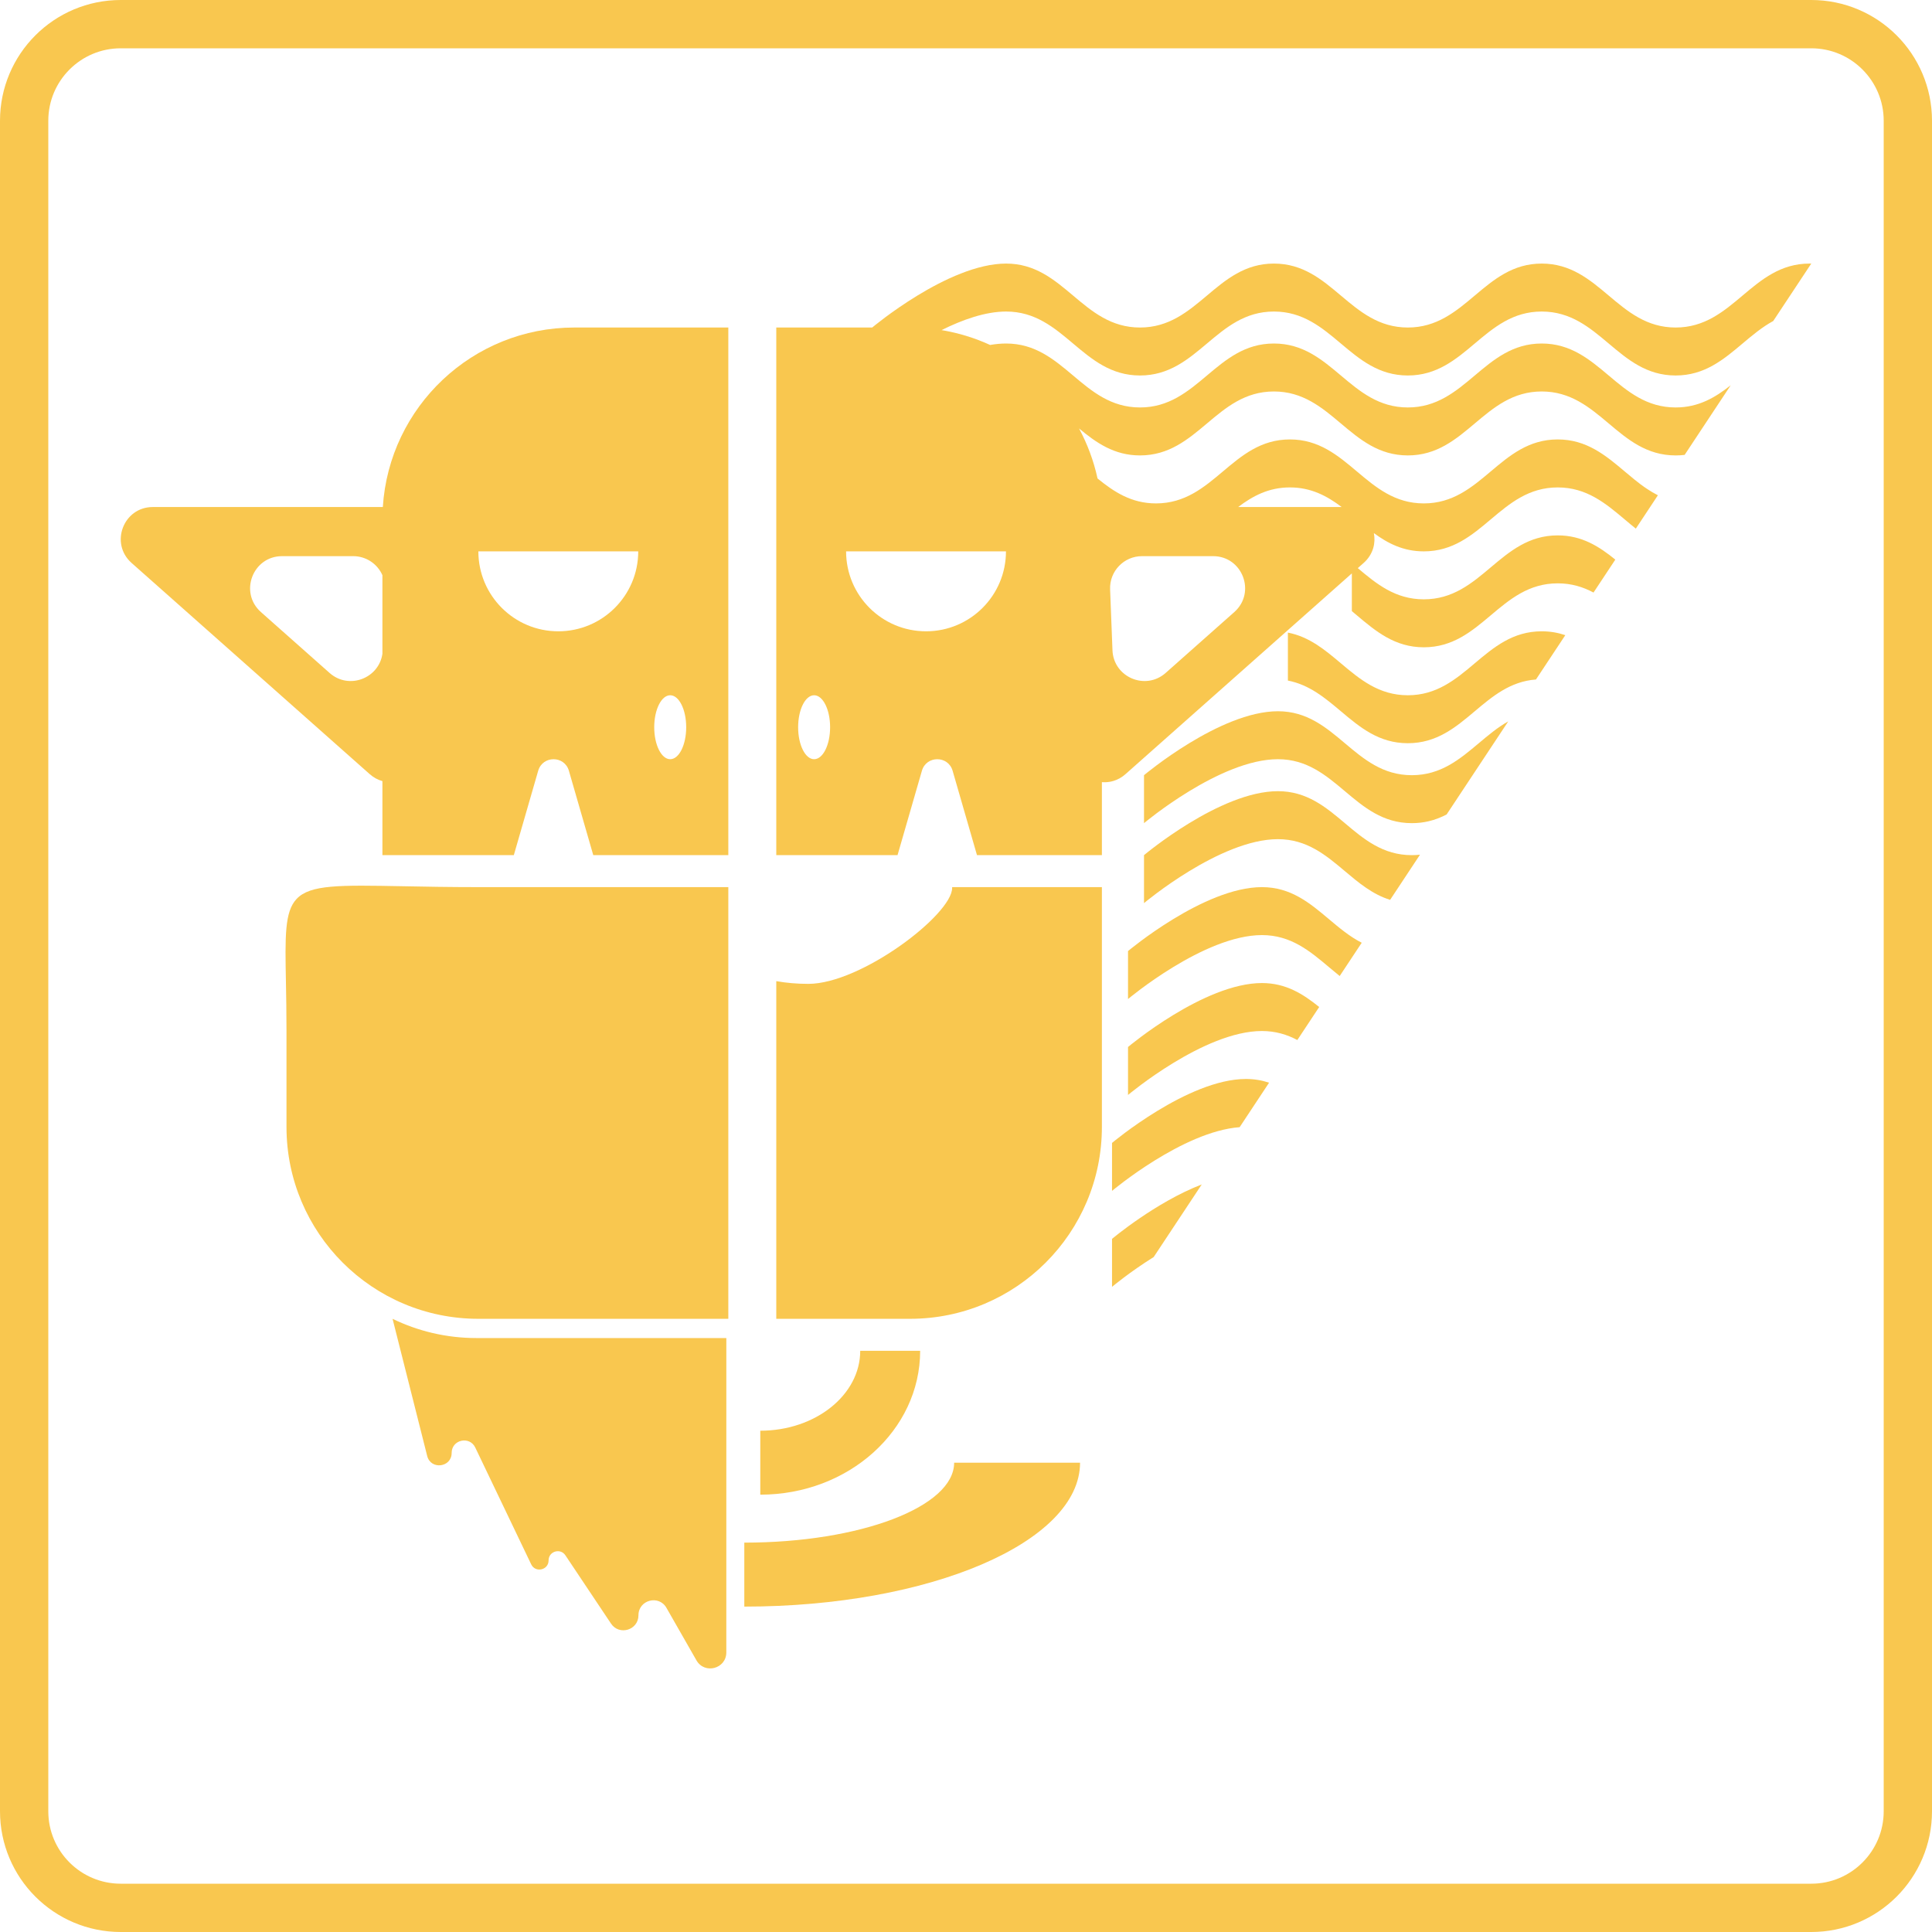
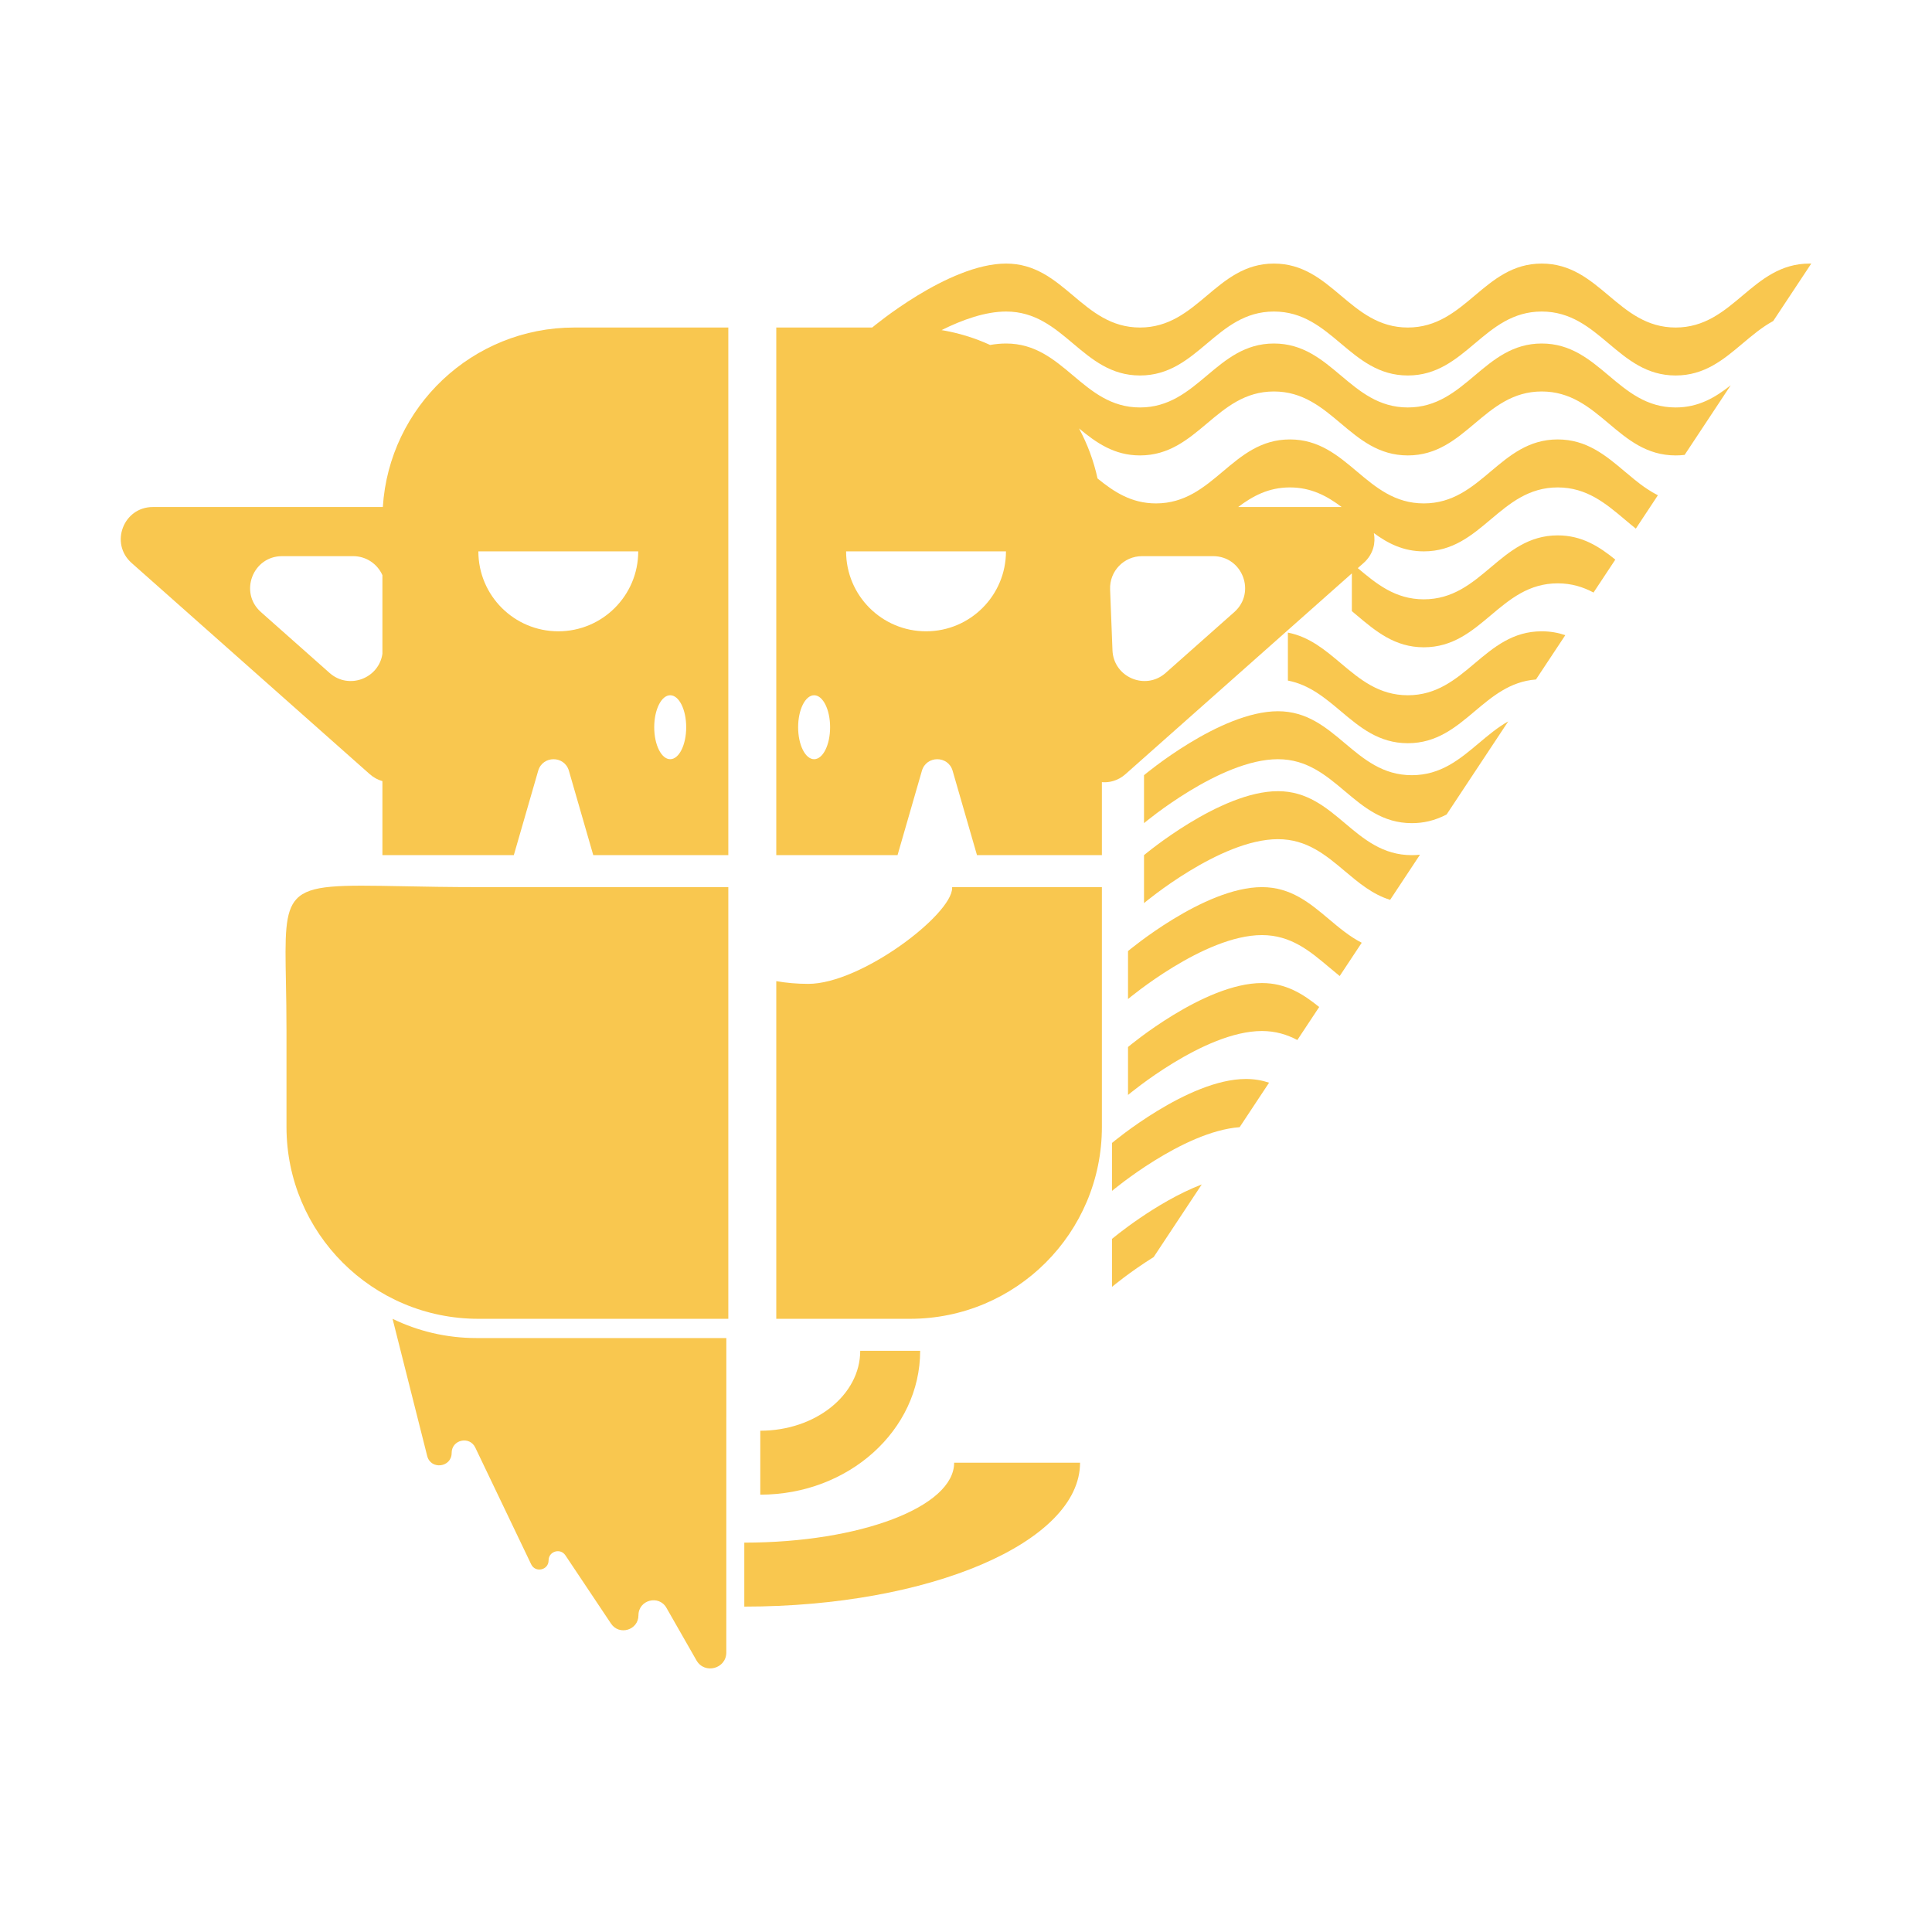
<svg xmlns="http://www.w3.org/2000/svg" width="80" height="80" viewBox="0 0 80 80" fill="none">
  <path fill-rule="evenodd" clip-rule="evenodd" d="M75 10.915L74.929 10.914C73.729 10.914 72.942 11.576 72.156 12.238C71.37 12.9 70.584 13.562 69.384 13.562C68.184 13.562 67.398 12.9 66.612 12.238C65.825 11.576 65.039 10.914 63.839 10.914C62.639 10.914 61.853 11.576 61.067 12.238C60.281 12.9 59.495 13.562 58.295 13.562C57.095 13.562 56.309 12.9 55.522 12.238C54.736 11.576 53.95 10.914 52.75 10.914C51.55 10.914 50.764 11.576 49.978 12.238C49.191 12.9 48.405 13.562 47.205 13.562C46.005 13.562 45.219 12.9 44.433 12.238C43.647 11.576 42.861 10.914 41.661 10.914C39.261 10.914 36.116 13.562 36.116 13.562H32.144V35.41H37.165L38.174 31.916C38.358 31.278 39.262 31.278 39.446 31.916L40.455 35.41H45.627V32.387C45.739 32.396 45.852 32.391 45.964 32.371L46.022 32.359C46.055 32.351 46.088 32.342 46.12 32.332C46.29 32.279 46.455 32.188 46.604 32.056L55.977 23.743V25.305L56.184 25.479C56.971 26.141 57.757 26.803 58.957 26.803C60.157 26.803 60.943 26.141 61.729 25.479C62.515 24.817 63.301 24.155 64.501 24.155C65.075 24.155 65.554 24.306 65.984 24.536L66.887 23.172C66.22 22.632 65.506 22.169 64.501 22.169C63.301 22.169 62.515 22.831 61.729 23.493C60.943 24.155 60.157 24.817 58.957 24.817C57.776 24.817 56.996 24.176 56.223 23.525L56.466 23.31C56.667 23.131 56.796 22.918 56.862 22.695C56.922 22.491 56.928 22.277 56.889 22.074C57.469 22.501 58.11 22.831 58.957 22.831C60.157 22.831 60.943 22.169 61.729 21.507C62.515 20.845 63.301 20.183 64.501 20.183C65.701 20.183 66.487 20.845 67.274 21.507C67.427 21.636 67.58 21.765 67.736 21.889L68.65 20.508C68.493 20.429 68.343 20.34 68.198 20.242C68.154 20.213 68.11 20.183 68.067 20.152C68.018 20.117 67.969 20.082 67.921 20.046C67.842 19.986 67.764 19.925 67.687 19.863C67.548 19.751 67.411 19.636 67.274 19.52C66.487 18.858 65.701 18.196 64.501 18.196C63.301 18.196 62.515 18.858 61.729 19.52C60.943 20.183 60.157 20.845 58.957 20.845C57.757 20.845 56.971 20.183 56.184 19.52C55.398 18.858 54.612 18.196 53.412 18.196C52.212 18.196 51.426 18.858 50.64 19.52C49.854 20.183 49.067 20.845 47.867 20.845C46.846 20.845 46.124 20.364 45.447 19.813C45.287 19.08 45.027 18.384 44.68 17.741C45.388 18.328 46.131 18.858 47.205 18.858C48.405 18.858 49.191 18.196 49.978 17.534C50.764 16.872 51.55 16.21 52.75 16.21C53.95 16.21 54.736 16.872 55.522 17.534C56.309 18.196 57.095 18.858 58.295 18.858C59.495 18.858 60.281 18.196 61.067 17.534C61.853 16.872 62.639 16.21 63.839 16.21C65.039 16.21 65.825 16.872 66.612 17.534C67.398 18.196 68.184 18.858 69.384 18.858C69.513 18.858 69.637 18.851 69.757 18.836L71.665 15.953C71.028 16.456 70.336 16.872 69.384 16.872C68.184 16.872 67.398 16.21 66.612 15.548C65.825 14.886 65.039 14.224 63.839 14.224C62.639 14.224 61.853 14.886 61.067 15.548C60.281 16.21 59.495 16.872 58.295 16.872C57.095 16.872 56.309 16.21 55.522 15.548C54.736 14.886 53.95 14.224 52.75 14.224C51.55 14.224 50.764 14.886 49.978 15.548C49.191 16.21 48.405 16.872 47.205 16.872C46.005 16.872 45.219 16.21 44.433 15.548C43.647 14.886 42.861 14.224 41.661 14.224C41.445 14.224 41.223 14.245 40.998 14.284C40.927 14.252 40.856 14.221 40.785 14.19C40.733 14.168 40.68 14.147 40.628 14.126C40.558 14.098 40.489 14.071 40.418 14.045L40.319 14.01L40.207 13.971C39.993 13.9 39.775 13.837 39.554 13.784C39.486 13.767 39.417 13.752 39.348 13.737C39.229 13.711 39.109 13.689 38.988 13.669C39.857 13.236 40.806 12.9 41.661 12.9C42.861 12.9 43.647 13.562 44.433 14.224C45.219 14.886 46.005 15.548 47.205 15.548C48.405 15.548 49.191 14.886 49.978 14.224C50.764 13.562 51.55 12.9 52.75 12.9C53.95 12.9 54.736 13.562 55.522 14.224C56.309 14.886 57.095 15.548 58.295 15.548C59.495 15.548 60.281 14.886 61.067 14.224C61.853 13.562 62.639 12.9 63.839 12.9C65.039 12.9 65.825 13.562 66.612 14.224C67.398 14.886 68.184 15.548 69.384 15.548C70.584 15.548 71.37 14.886 72.156 14.224C72.561 13.883 72.965 13.543 73.426 13.292L75 10.915ZM55.556 20.995C54.955 20.542 54.296 20.183 53.412 20.183C52.528 20.183 51.869 20.542 51.269 20.995H55.556ZM35.035 22.831C35.035 24.659 36.517 26.141 38.345 26.141C40.173 26.141 41.655 24.659 41.655 22.831H35.035ZM47.29 23.029C46.538 23.029 45.938 23.653 45.967 24.404L46.065 26.925C46.108 28.042 47.431 28.606 48.267 27.865L51.11 25.344C52.021 24.535 51.45 23.029 50.231 23.029H47.29ZM33.711 31.437C34.076 31.437 34.373 30.845 34.373 30.113C34.373 29.382 34.076 28.789 33.711 28.789C33.345 28.789 33.049 29.382 33.049 30.113C33.049 30.845 33.345 31.437 33.711 31.437Z" fill="#F9C74F" />
  <path d="M49.762 49.045L47.772 52.051C46.763 52.682 46.047 53.285 46.047 53.285V51.299C46.047 51.299 47.847 49.783 49.762 49.045Z" fill="#F9C74F" />
  <path d="M52.55 44.832L51.331 46.674C48.971 46.85 46.047 49.312 46.047 49.312V47.326C46.047 47.326 49.192 44.678 51.591 44.678C51.943 44.678 52.26 44.735 52.55 44.832Z" fill="#F9C74F" />
  <path d="M54.625 41.698L53.72 43.065C53.294 42.84 52.82 42.692 52.254 42.692C49.854 42.692 46.709 45.34 46.709 45.34V43.354C46.709 43.354 49.854 40.706 52.254 40.706C53.251 40.706 53.962 41.163 54.625 41.698Z" fill="#F9C74F" />
  <path d="M56.386 39.037L55.474 40.415C55.323 40.294 55.175 40.169 55.026 40.044C54.24 39.382 53.453 38.72 52.254 38.72C49.854 38.72 46.709 41.368 46.709 41.368V39.382C46.709 39.382 49.854 36.734 52.254 36.734C53.453 36.734 54.24 37.396 55.026 38.058C55.457 38.42 55.887 38.783 56.386 39.037Z" fill="#F9C74F" />
  <path d="M58.799 35.391L57.562 37.261C56.831 37.034 56.259 36.553 55.688 36.072C54.902 35.41 54.115 34.748 52.916 34.748C50.516 34.748 47.371 37.396 47.371 37.396V35.41C47.371 35.41 50.516 32.761 52.916 32.761C54.115 32.761 54.902 33.423 55.688 34.085C56.474 34.748 57.26 35.41 58.46 35.41C58.577 35.41 58.69 35.403 58.799 35.391Z" fill="#F9C74F" />
  <path d="M62.453 29.871L59.902 33.725C59.671 33.846 59.425 33.943 59.158 34.006C58.941 34.057 58.709 34.085 58.46 34.085C57.26 34.085 56.474 33.423 55.688 32.761C54.902 32.099 54.115 31.437 52.916 31.437C50.516 31.437 47.371 34.085 47.371 34.085V32.099C47.371 32.099 50.516 29.451 52.916 29.451C54.115 29.451 54.902 30.113 55.688 30.775C56.474 31.437 57.26 32.099 58.46 32.099C59.66 32.099 60.446 31.437 61.233 30.775C61.623 30.447 62.013 30.118 62.453 29.871Z" fill="#F9C74F" />
  <path d="M64.816 26.301L63.601 28.136C62.533 28.217 61.8 28.834 61.067 29.451C60.281 30.113 59.495 30.775 58.295 30.775C57.095 30.775 56.309 30.113 55.522 29.451C54.87 28.902 54.218 28.353 53.329 28.181V26.195C54.218 26.366 54.87 26.916 55.522 27.465C56.309 28.127 57.095 28.789 58.295 28.789C59.495 28.789 60.281 28.127 61.067 27.465C61.853 26.803 62.639 26.141 63.839 26.141C64.198 26.141 64.52 26.2 64.816 26.301Z" fill="#F9C74F" />
  <path d="M37.683 54.609H32.144V40.627C32.558 40.7 33.004 40.74 33.468 40.74C35.662 40.74 39.426 37.865 39.426 36.768V36.734L45.627 36.734V46.664C45.627 51.052 42.071 54.609 37.683 54.609Z" fill="#F9C74F" />
  <path d="M31.482 61.891C35.138 61.891 38.102 59.224 38.102 55.933H35.62C35.62 57.761 33.767 59.243 31.482 59.243V61.891Z" fill="#F9C74F" />
  <path d="M30.82 66.526V63.877C35.619 63.877 39.509 62.395 39.509 60.567H44.723C44.723 63.858 38.498 66.526 30.82 66.526Z" fill="#F9C74F" />
  <path fill-rule="evenodd" clip-rule="evenodd" d="M23.78 13.562H30.158V35.41H24.566L23.557 31.916C23.373 31.278 22.469 31.278 22.285 31.916L21.276 35.41H15.835V32.344C15.651 32.293 15.471 32.199 15.31 32.056L5.448 23.31C4.537 22.502 5.109 20.995 6.327 20.995H15.852C16.115 16.846 19.564 13.562 23.78 13.562ZM14.624 23.029C15.166 23.029 15.63 23.354 15.835 23.818V27.072C15.688 28.09 14.446 28.573 13.647 27.865L10.804 25.344C9.893 24.535 10.464 23.029 11.682 23.029H14.624ZM19.808 22.831C19.808 24.659 21.29 26.141 23.118 26.141C24.946 26.141 26.428 24.659 26.428 22.831H19.808ZM27.752 31.437C28.118 31.437 28.414 30.845 28.414 30.113C28.414 29.382 28.118 28.789 27.752 28.789C27.387 28.789 27.09 29.382 27.09 30.113C27.09 30.845 27.387 31.437 27.752 31.437Z" fill="#F9C74F" />
  <path d="M19.808 36.734H30.158V54.609H19.808C15.42 54.609 11.863 51.052 11.863 46.664V42.692C11.863 41.928 11.851 41.26 11.84 40.676C11.803 38.766 11.784 37.752 12.281 37.223C12.844 36.624 14.068 36.648 16.679 36.697C17.556 36.714 18.59 36.734 19.808 36.734Z" fill="#F9C74F" />
  <path d="M16.255 54.609C17.304 55.119 18.482 55.406 19.727 55.406H30.076L30.075 68.423C30.075 69.102 29.175 69.341 28.838 68.751L27.596 66.577C27.281 66.025 26.437 66.249 26.437 66.885C26.437 67.499 25.642 67.74 25.301 67.23L23.411 64.401C23.202 64.089 22.716 64.237 22.716 64.612C22.716 65.015 22.169 65.14 21.995 64.775L19.68 59.94C19.443 59.446 18.702 59.614 18.702 60.162C18.702 60.767 17.837 60.875 17.689 60.288L16.255 54.609Z" fill="#F9C74F" />
-   <rect x="1" y="1" width="78" height="78" rx="4" stroke="#F9C74F" stroke-width="2" />
</svg>
